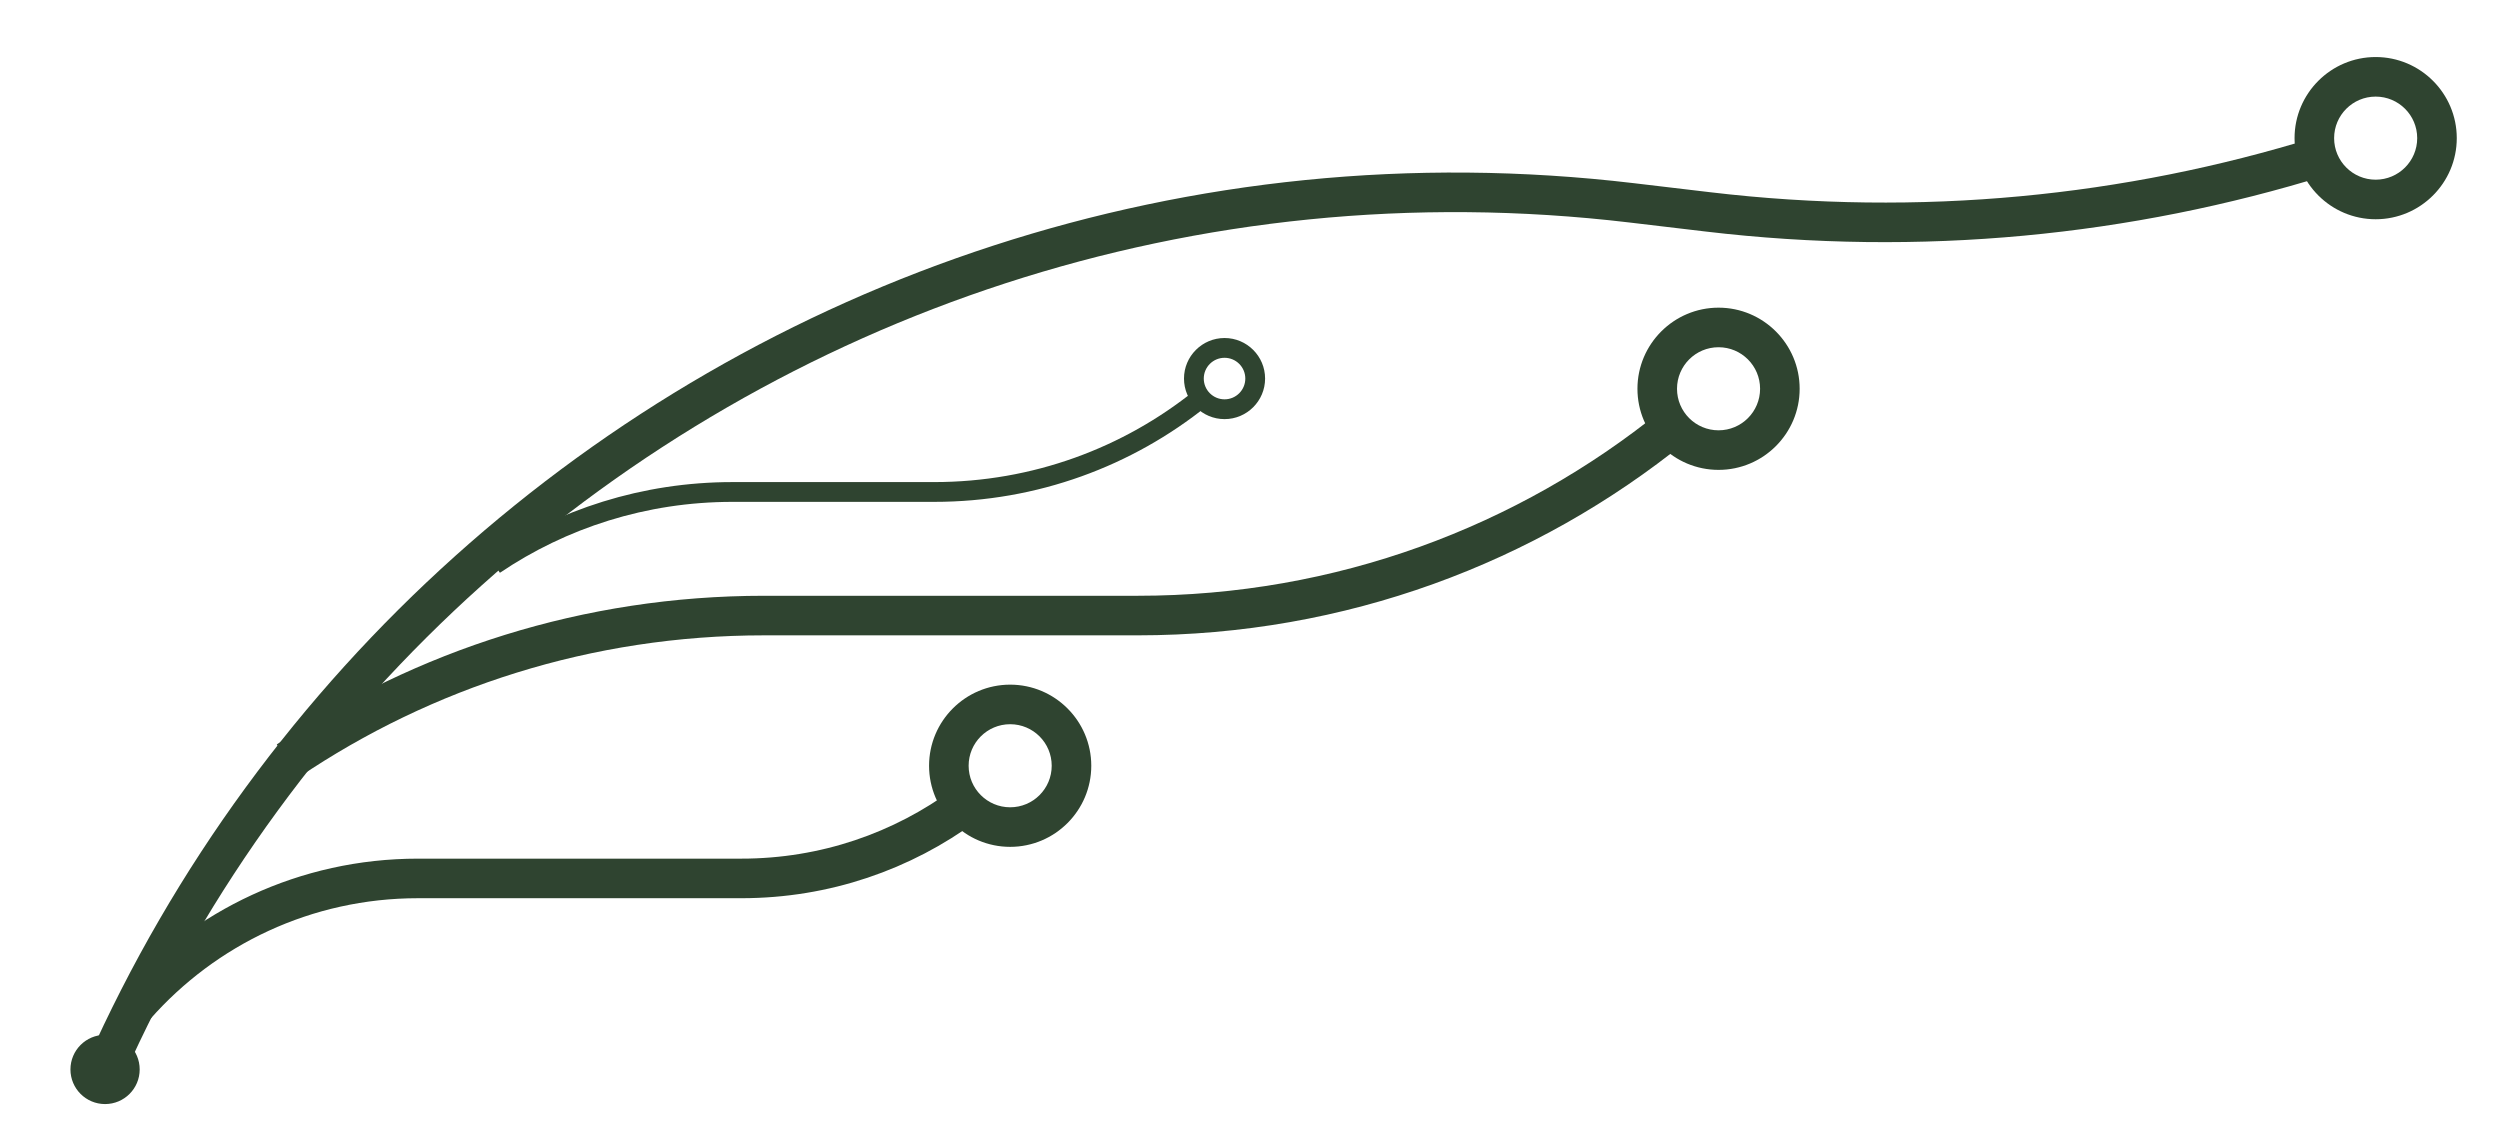
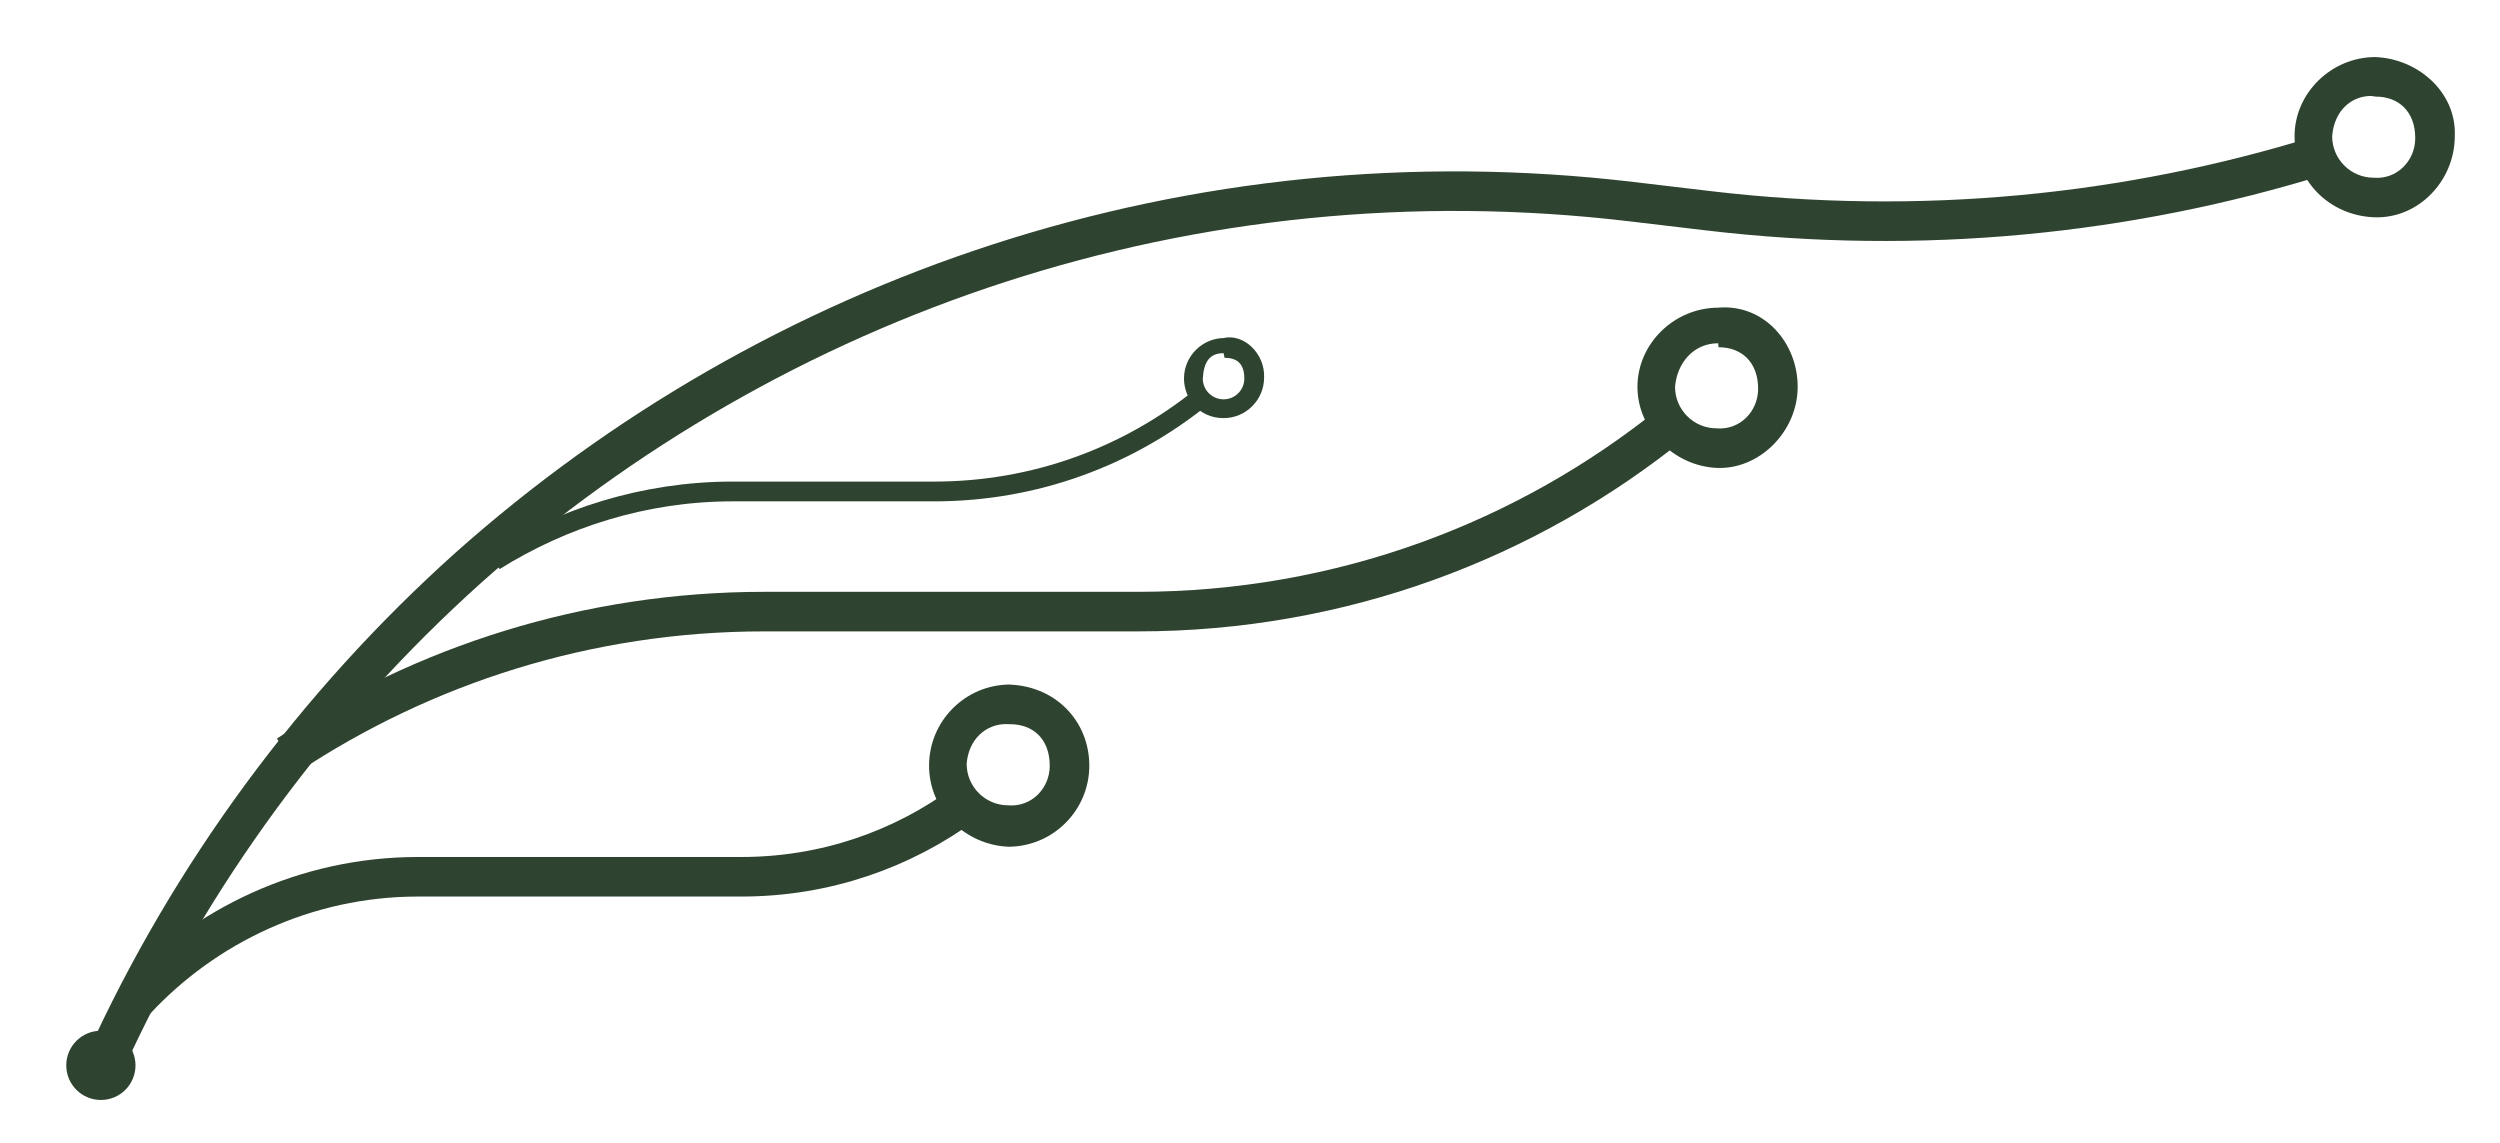
- <svg xmlns="http://www.w3.org/2000/svg" version="1.1" id="Layer_1" x="0px" y="0px" width="505.475px" height="230.989px" viewBox="128.603 394.596 505.475 230.989" enable-background="new 128.603 394.596 505.475 230.989" xml:space="preserve">
+ <svg xmlns="http://www.w3.org/2000/svg" version="1.1" x="0px" y="0px" width="505.475px" height="230.989px" viewBox="128.603 394.596 505.475 230.989" enable-background="new 128.603 394.596 505.475 230.989" xml:space="preserve">
+   <style>
+ 	.style0{
+ 		fill:	#2F4430;
+ 	}
+ 	.style1{
+ 		stroke:	#2F4430;
+ 		stroke-width:	8;
+ 		stroke-miterlimit:	10;
+ 		fill:	none;
+ 	}
+ 	.style2{
+ 		stroke:	#2F4430;
+ 		stroke-width:	4;
+ 		stroke-miterlimit:	10;
+ 		fill:	none;
+ 	}
+ </style>
  <g>
-     <path fill="#2F4430" d="M332.848,541.025c4.643,0,8.4,3.761,8.4,8.398c0,4.641-3.76,8.399-8.4,8.399   c-4.639,0-8.397-3.761-8.397-8.399C324.448,544.786,328.209,541.025,332.848,541.025 M332.848,533.025   c-9.042,0-16.397,7.355-16.397,16.398s7.355,16.399,16.397,16.399c9.043,0,16.4-7.356,16.4-16.399S341.891,533.025,332.848,533.025   L332.848,533.025z" />
+     <path d="M332.848 541.025c4.643 0 8 3 8 8.398c0 4.641-3.76 8.399-8.4 8 c-4.639 0-8.397-3.761-8.397-8.399C324.448 544 328 541 332 541 M332.848 533 c-9.042 0-16.397 7.355-16.397 16.398s7.355 16 16 16.399c9.043 0 16.4-7.356 16.4-16.399S341.891 533 332 533 L332.848 533.025z" class="style0" />
  </g>
  <g>
-     <path fill="#2F4430" d="M476.078,464.803c4.639,0,8.397,3.763,8.397,8.4c0,4.64-3.761,8.398-8.397,8.398   c-4.641,0-8.4-3.76-8.4-8.398C467.678,468.562,471.438,464.803,476.078,464.803 M476.078,456.803c-9.043,0-16.4,7.357-16.4,16.4   s7.357,16.398,16.4,16.398s16.397-7.355,16.397-16.398S485.121,456.803,476.078,456.803L476.078,456.803z" />
+     <path d="M476.078 464.803c4.639 0 8 3 8 8.4c0 4.64-3.761 8.398-8.397 8 c-4.641 0-8.4-3.76-8.4-8.398C467.678 468 471 464 476 464 M476.078 456.803c-9.043 0-16.4 7.357-16.4 16 s7.357 16 16 16.398s16.397-7.355 16.397-16.398S485.121 456 476 456.803L476.078 456.803z" class="style0" />
  </g>
  <g>
-     <path fill="#2F4430" d="M608.939,414.128c4.639,0,8.398,3.76,8.398,8.4c0,4.64-3.762,8.398-8.398,8.398   c-4.643,0-8.4-3.76-8.4-8.398C600.539,417.888,604.299,414.128,608.939,414.128 M608.939,406.128c-9.043,0-16.4,7.357-16.4,16.4   c0,9.043,7.357,16.398,16.4,16.398s16.398-7.355,16.398-16.398C625.339,413.485,617.982,406.128,608.939,406.128L608.939,406.128z" />
+     <path d="M608.939 414.128c4.639 0 8 3 8 8.4c0 4.64-3.762 8.398-8.398 8 c-4.643 0-8.4-3.76-8.4-8.398C600.539 417 604 414 608 414 M608.939 406.128c-9.043 0-16.4 7.357-16.4 16 c0 9 7 16 16 16.398s16.398-7.355 16.398-16.398C625.339 413 617 406 608 406.128L608.939 406.128z" class="style0" />
  </g>
-   <path fill="none" stroke="#2F4430" stroke-width="8" stroke-miterlimit="10" d="M597.76,426.236  c-38.849,12.039-80.811,16.31-123.84,11.199l-15.435-1.83c-88.979-10.564-173.394,18.974-235.167,74.378  c-30.917,27.729-56.164,61.938-73.475,100.844" />
-   <path fill="none" stroke="#2F4430" stroke-width="8" stroke-miterlimit="10" d="M323.748,557.335  c-12.646,9.347-28.292,14.87-45.24,14.87h-65.391c-22.76,0.001-43.171,9.96-57.117,25.764" />
-   <path fill="none" stroke="#2F4430" stroke-width="8" stroke-miterlimit="10" d="M466.93,480.799  c-29.571,23.93-67.244,38.257-108.293,38.257h-75.551c-35.68,0-68.809,10.822-96.283,29.369" />
-   <circle fill="#2F4430" cx="149.846" cy="610.827" r="7" />
-   <path fill="none" stroke="#2F4430" stroke-width="4" stroke-miterlimit="10" d="M371.416,475.102  c-14.755,11.866-33.512,18.966-53.942,18.966H276.7c-17.84,0-34.404,5.409-48.142,14.685" />
+   <path d="M597.76 426 c-38.849 12.039-80.811 16.31-123.84 11.199l-15.435-1.83c-88.979-10.564-173.394 18.974-235.167 74 c-30.917 27.729-56.164 61.938-73.475 100" class="style1" />
+   <path d="M323.748 557 c-12.646 9.347-28.292 14.87-45.24 14.87h-65.391c-22.76 0.001-43.171 9.96-57.117 25" class="style1" />
+   <path d="M466.93 480 c-29.571 23.93-67.244 38.257-108.293 38.257h-75.551c-35.68 0-68.809 10.822-96.283 29" class="style1" />
+   <circle cx="149" cy="610" r="7" class="style0" />
+   <path d="M371.416 475 c-14.755 11.866-33.512 18.966-53.942 18.966H276.7c-17.84 0-34.404 5.409-48.142 14" class="style2" />
  <g>
-     <path fill="#2F4430" d="M376.194,466.939c2.317,0,4.198,1.881,4.198,4.198c0,2.32-1.881,4.2-4.198,4.2c-2.32,0-4.2-1.88-4.2-4.2   C371.994,468.82,373.874,466.939,376.194,466.939 M376.194,462.939c-4.521,0-8.2,3.679-8.2,8.198c0,4.521,3.679,8.2,8.2,8.2   c4.521,0,8.198-3.679,8.198-8.2C384.394,466.618,380.716,462.939,376.194,462.939L376.194,462.939z" />
+     <path d="M376.194 466.939c2.317 0 4 1 4 4.198c0 2.32-1.881 4.2-4.198 4.2c-2.32 0-4.2-1.88-4.2-4.2 C371.994 468 373 466 376 466 M376.194 462.939c-4.521 0-8.2 3.679-8.2 8.198c0 4 3 8 8 8 c4.521 0 8.198-3.679 8.198-8.2C384.394 466 380 462 376 462.939L376.194 462.939z" class="style0" />
  </g>
</svg>
